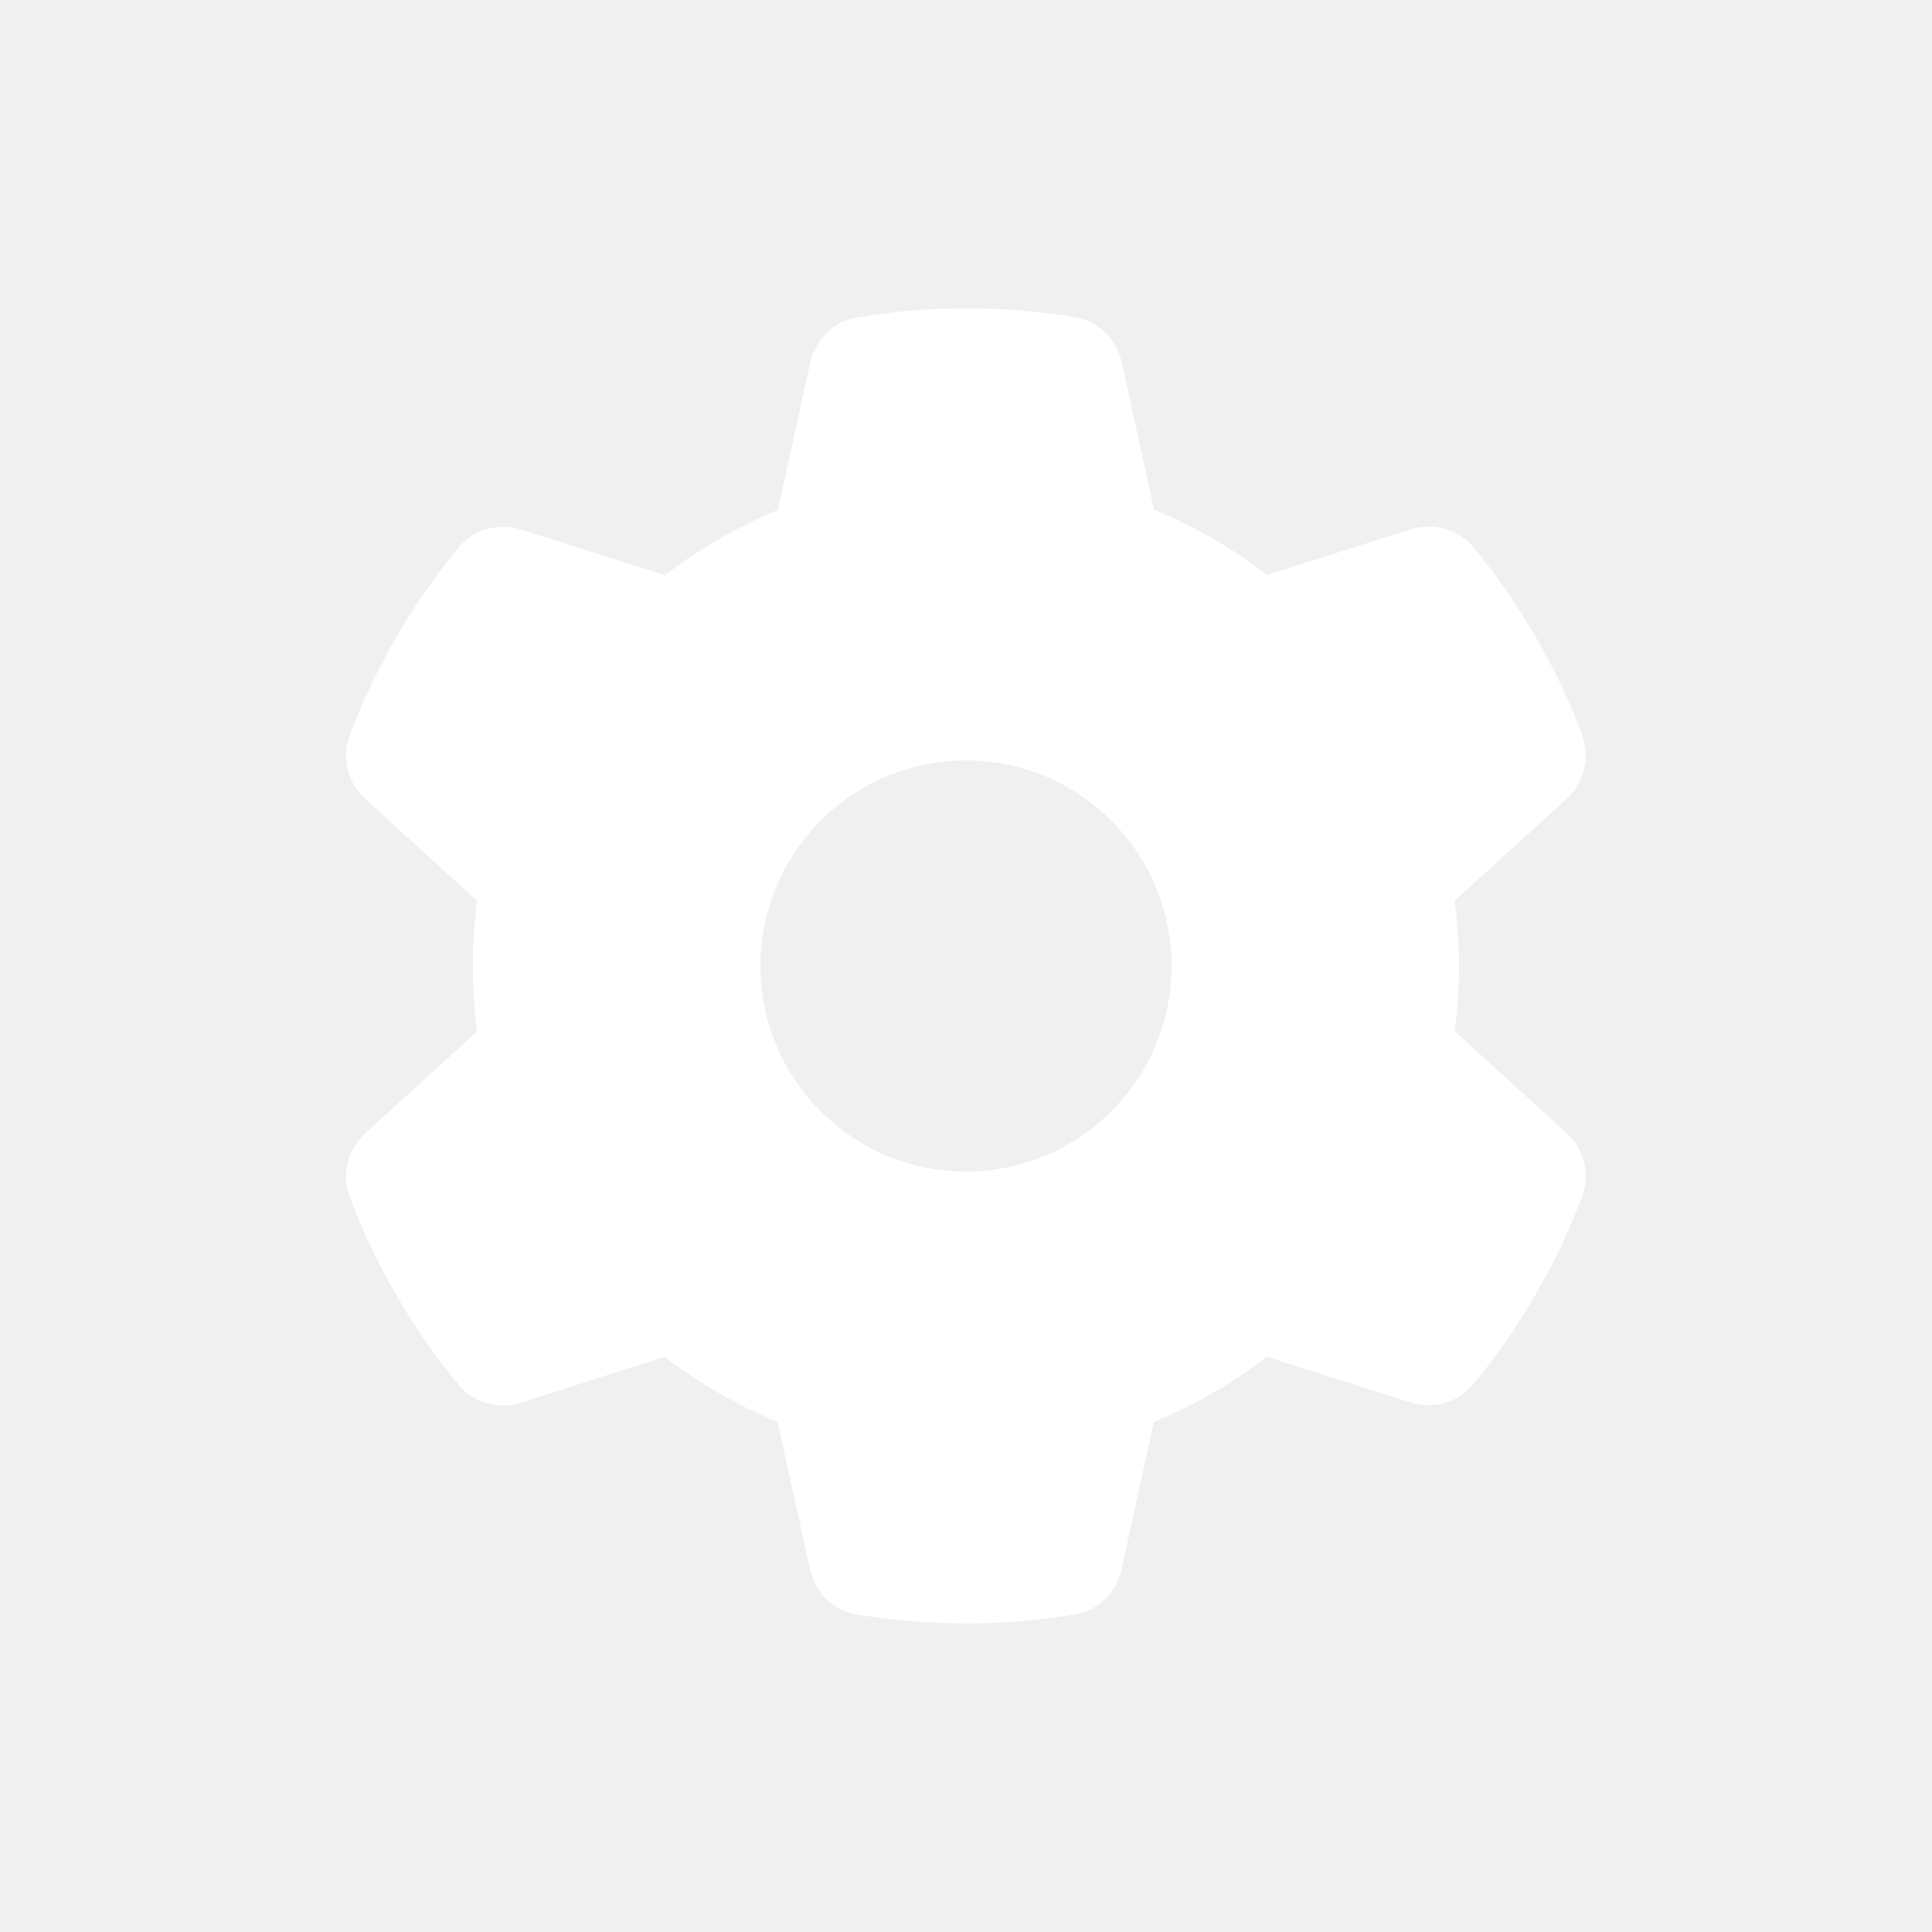
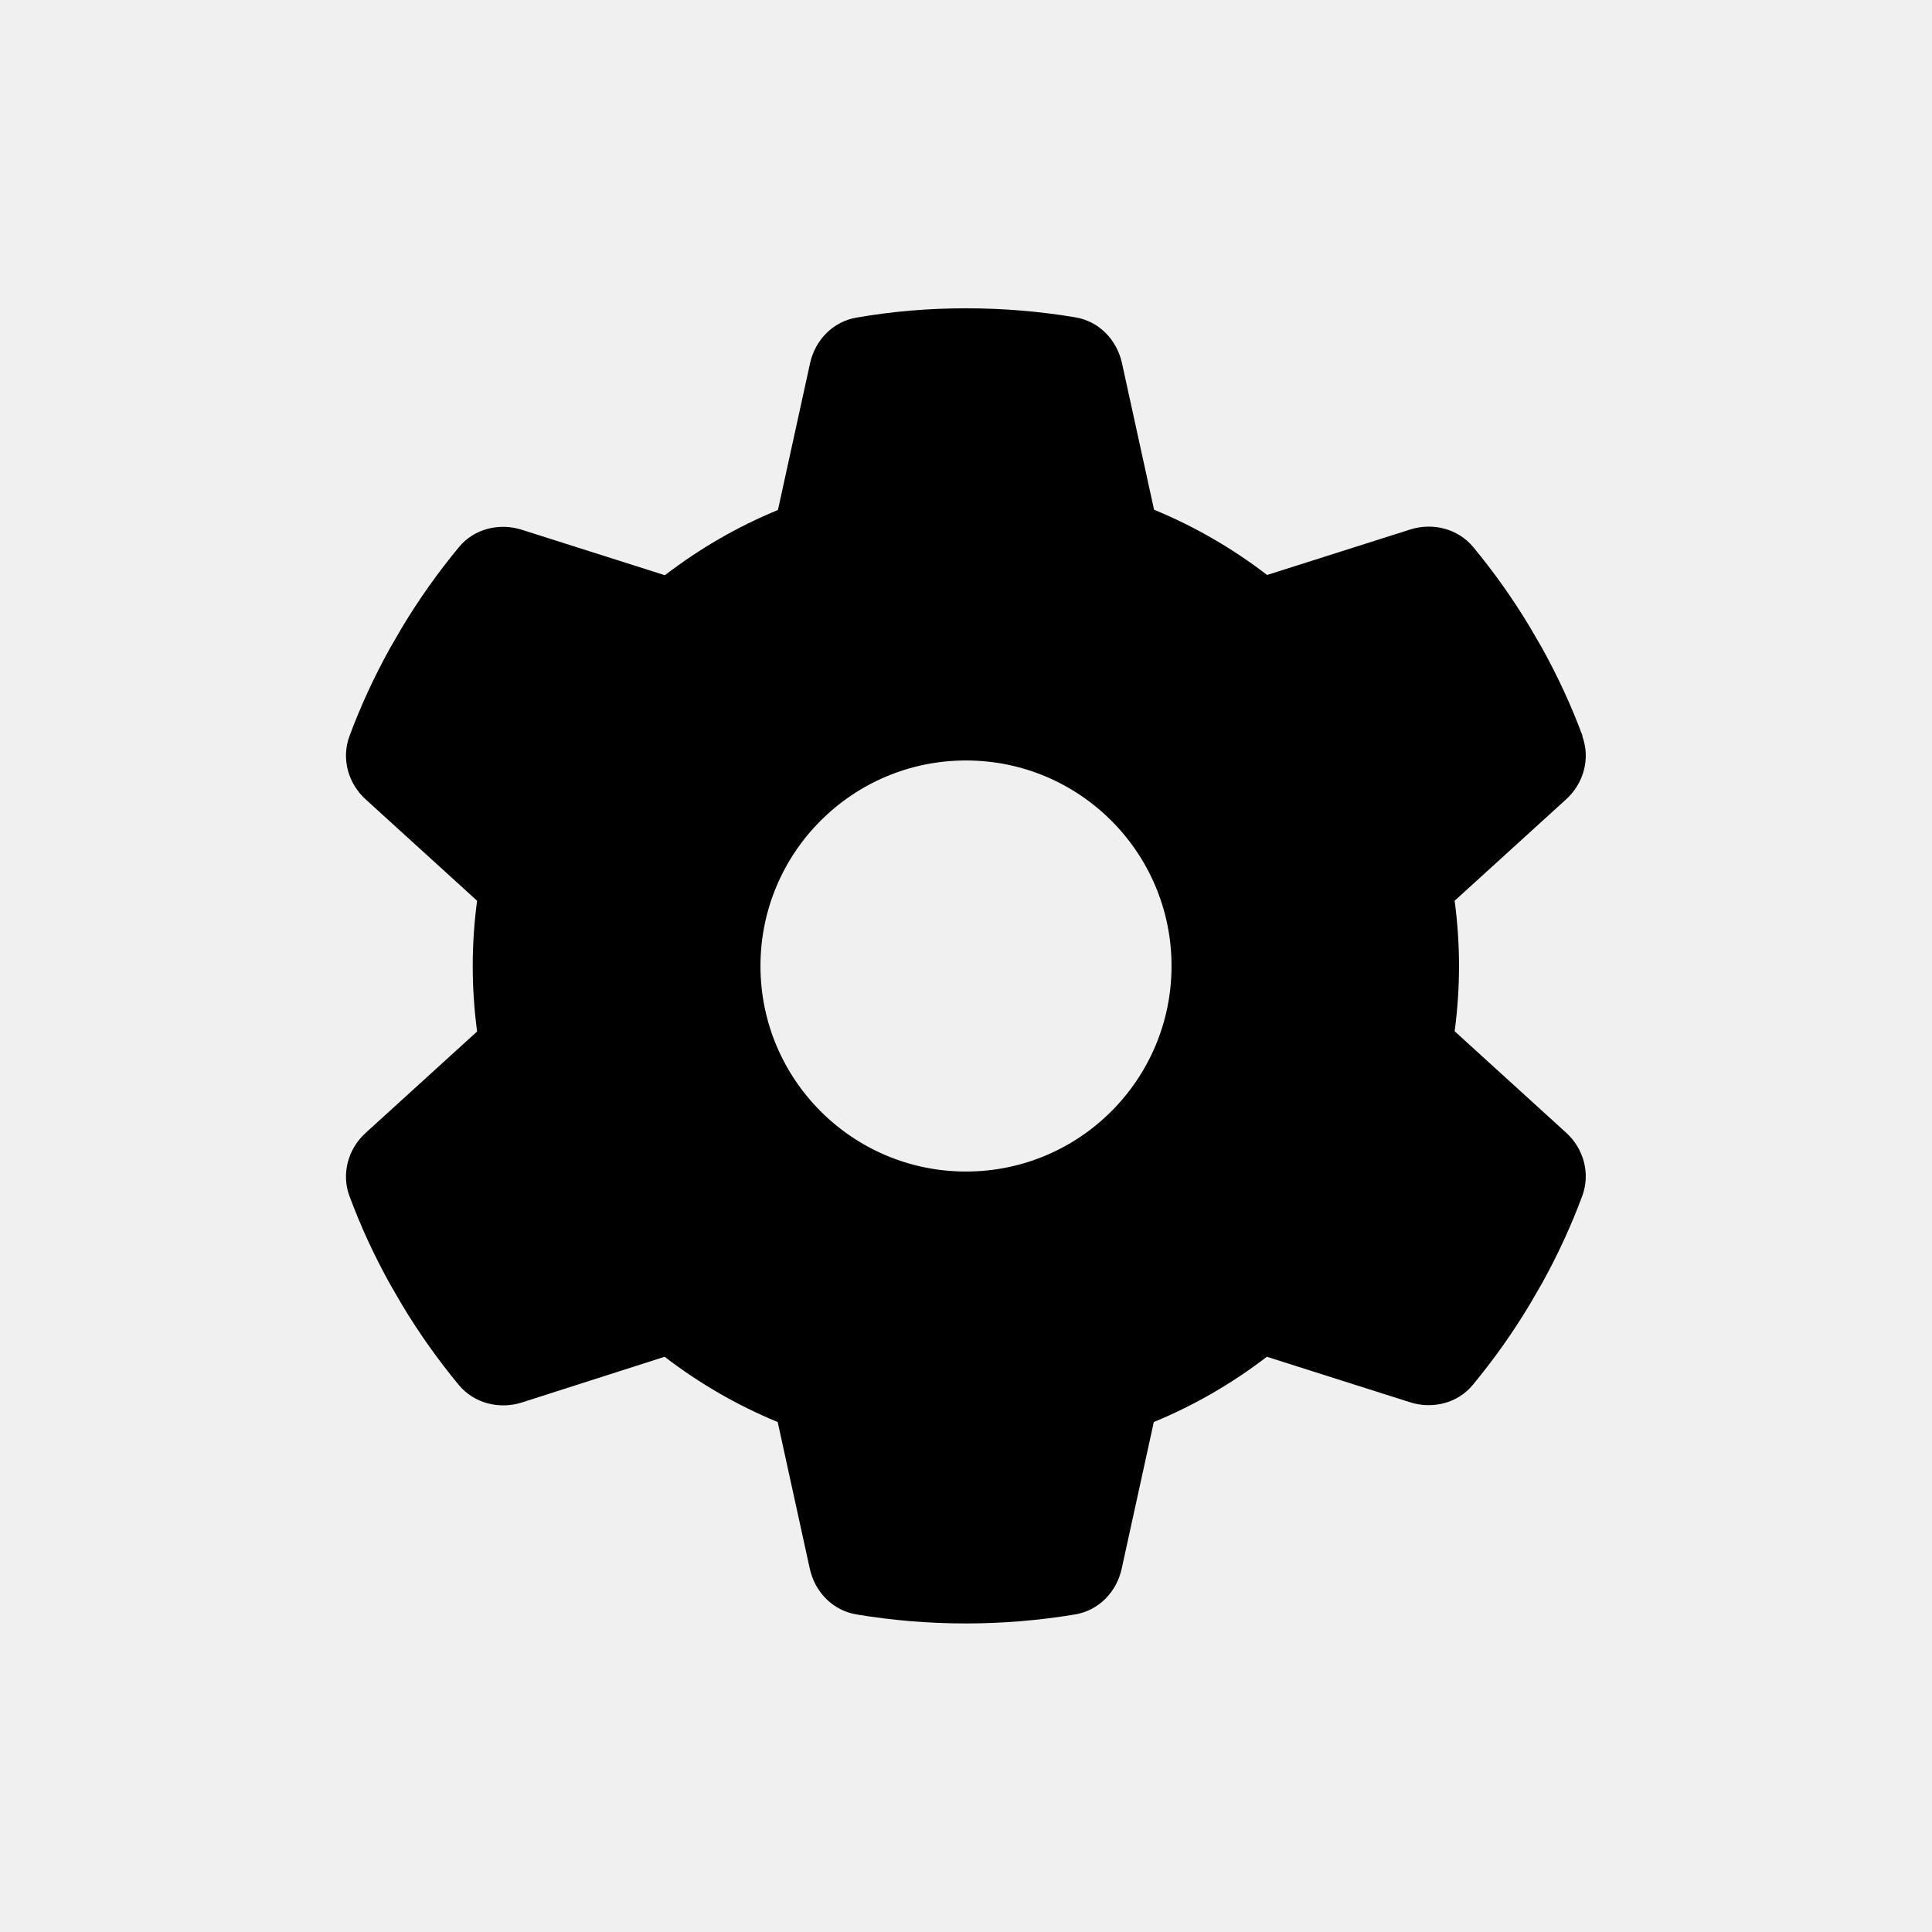
<svg xmlns="http://www.w3.org/2000/svg" height="100%" width="100%" viewBox="-120 -120 752 752" fill="none">
-   <path d="M495.9 166.6c3.2 8.7 .5 18.4-6.4 24.6l-43.3 39.4c1.1 8.3 1.7 16.8 1.7 25.4s-.6 17.1-1.7 25.4l43.3 39.4c6.9 6.2 9.6 15.9 6.4 24.6c-4.4 11.9-9.7 23.3-15.8 34.3l-4.7 8.1c-6.6 11-14 21.4-22.1 31.2c-5.9 7.2-15.7 9.6-24.5 6.8l-55.7-17.7c-13.4 10.3-28.2 18.9-44 25.4l-12.5 57.1c-2 9.1-9 16.3-18.2 17.8c-13.8 2.3-28 3.5-42.5 3.5s-28.7-1.2-42.5-3.5c-9.2-1.5-16.2-8.7-18.2-17.8l-12.5-57.1c-15.8-6.5-30.6-15.1-44-25.4L83.1 425.9c-8.8 2.8-18.6 .3-24.5-6.8c-8.1-9.8-15.5-20.2-22.1-31.2l-4.7-8.1c-6.1-11-11.4-22.4-15.8-34.3c-3.2-8.7-.5-18.4 6.4-24.6l43.3-39.4C64.6 273.1 64 264.6 64 256s.6-17.1 1.7-25.4L22.4 191.2c-6.9-6.2-9.6-15.9-6.4-24.6c4.4-11.9 9.7-23.3 15.8-34.3l4.7-8.1c6.6-11 14-21.4 22.1-31.2c5.9-7.2 15.7-9.6 24.5-6.8l55.7 17.7c13.4-10.3 28.2-18.9 44-25.4l12.5-57.1c2-9.1 9-16.3 18.2-17.8C227.3 1.2 241.5 0 256 0s28.7 1.2 42.5 3.5c9.2 1.5 16.2 8.7 18.2 17.8l12.5 57.1c15.8 6.5 30.6 15.1 44 25.4l55.7-17.7c8.8-2.8 18.6-.3 24.5 6.8c8.1 9.8 15.5 20.2 22.1 31.2l4.7 8.1c6.1 11 11.4 22.4 15.8 34.3zM256 336a80 80 0 1 0 0-160 80 80 0 1 0 0 160z" fill="white" />
+   <path d="M495.9 166.6c3.2 8.7 .5 18.4-6.4 24.6l-43.3 39.4c1.1 8.3 1.7 16.8 1.7 25.4s-.6 17.1-1.7 25.4l43.3 39.4c6.9 6.2 9.6 15.9 6.4 24.6c-4.4 11.9-9.7 23.3-15.8 34.3l-4.7 8.1c-6.6 11-14 21.4-22.1 31.2c-5.9 7.2-15.7 9.6-24.5 6.8l-55.7-17.7c-13.4 10.3-28.2 18.9-44 25.4l-12.5 57.1c-2 9.1-9 16.3-18.2 17.8c-13.8 2.3-28 3.5-42.5 3.5s-28.7-1.2-42.5-3.5c-9.2-1.5-16.2-8.7-18.2-17.8l-12.5-57.1c-15.8-6.5-30.6-15.1-44-25.4L83.1 425.9c-8.8 2.8-18.6 .3-24.5-6.8c-8.1-9.8-15.5-20.2-22.1-31.2l-4.7-8.1c-6.1-11-11.4-22.4-15.8-34.3c-3.2-8.7-.5-18.4 6.4-24.6l43.3-39.4C64.6 273.1 64 264.6 64 256s.6-17.1 1.7-25.4L22.4 191.2c-6.9-6.2-9.6-15.9-6.4-24.6c4.4-11.9 9.7-23.3 15.8-34.3l4.7-8.1c6.6-11 14-21.4 22.1-31.2c5.9-7.2 15.7-9.6 24.5-6.8l55.7 17.7c13.4-10.3 28.2-18.9 44-25.4l12.5-57.1c2-9.1 9-16.3 18.2-17.8C227.3 1.2 241.5 0 256 0s28.7 1.2 42.5 3.5c9.2 1.5 16.2 8.7 18.2 17.8l12.5 57.1c15.8 6.5 30.6 15.1 44 25.4l55.7-17.7c8.8-2.8 18.6-.3 24.5 6.8c8.1 9.8 15.5 20.2 22.1 31.2l4.7 8.1c6.1 11 11.4 22.4 15.8 34.3zM256 336a80 80 0 1 0 0-160 80 80 0 1 0 0 160z" fill="currentColor" />
</svg>
